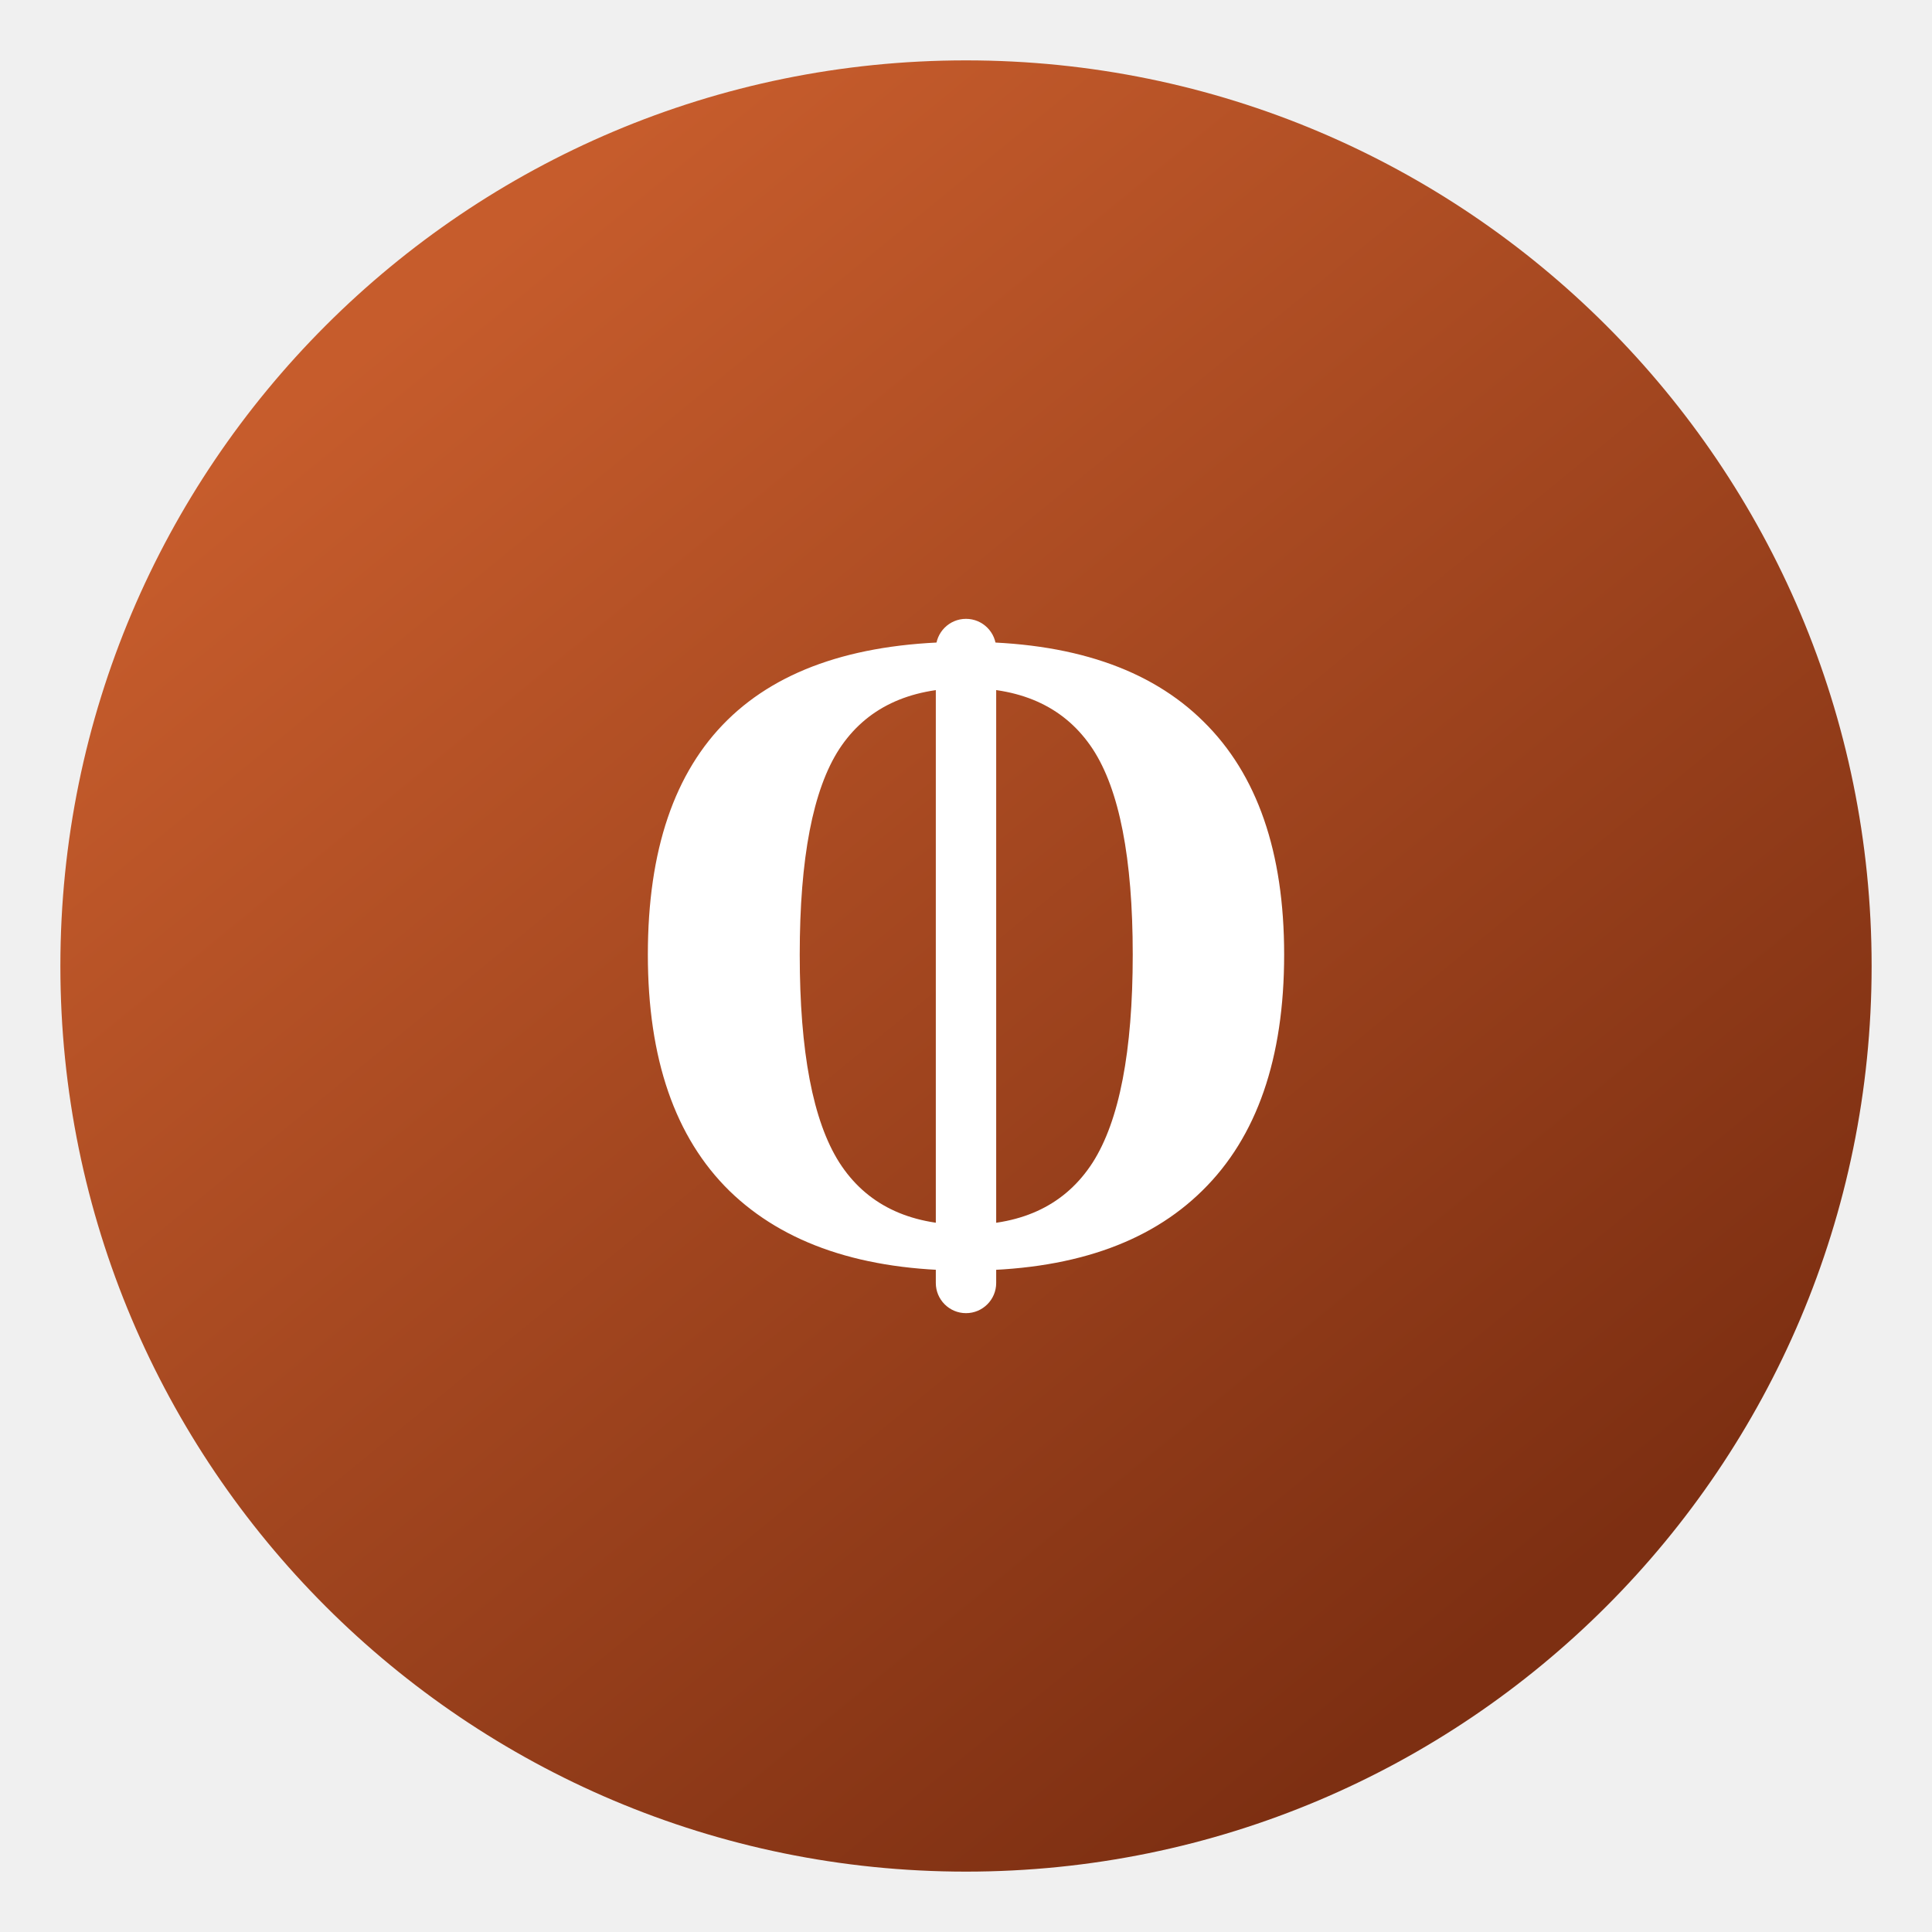
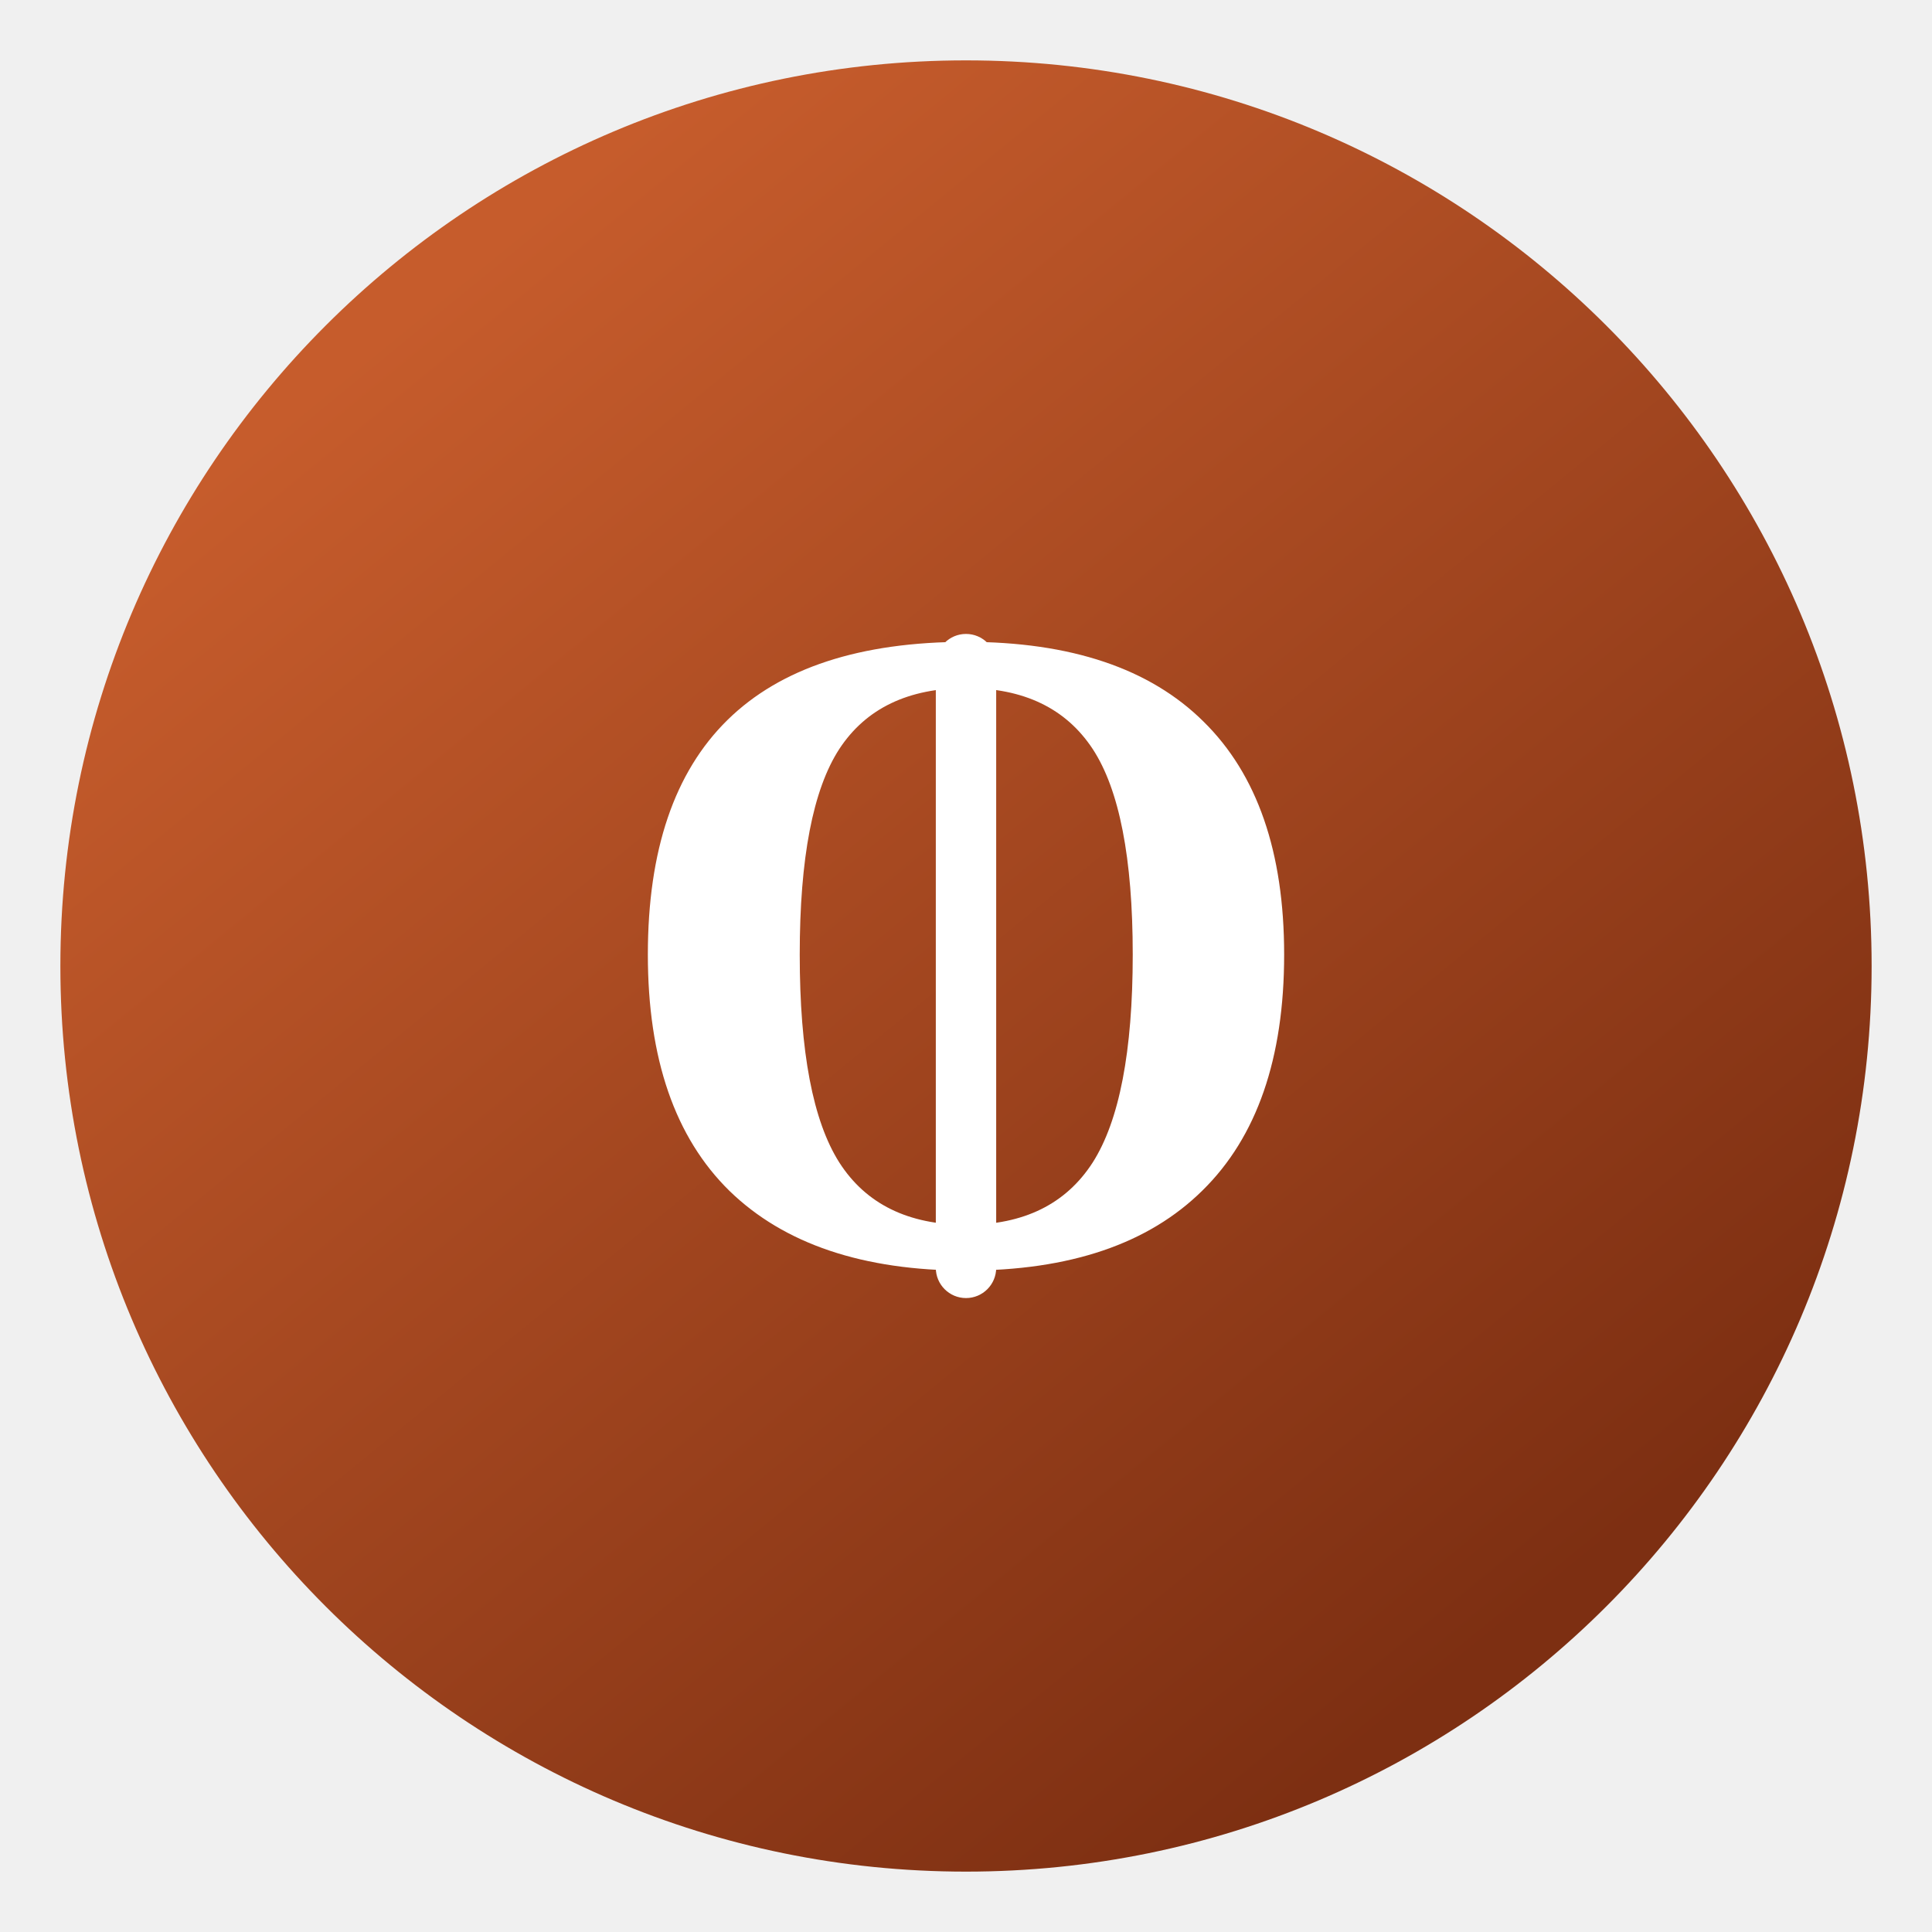
<svg xmlns="http://www.w3.org/2000/svg" viewBox="0 0 64 64" role="img" aria-label="Olite icon">
  <defs>
    <linearGradient id="oliteGradient" x1="14" y1="10" x2="50" y2="54" gradientUnits="userSpaceOnUse">
      <stop offset="0" stop-color="#c65c2c" />
      <stop offset="1" stop-color="#7d2f12" />
    </linearGradient>
  </defs>
  <circle cx="32" cy="32" r="30" fill="url(#oliteGradient)" />
  <text x="32" y="33" text-anchor="middle" dominant-baseline="middle" font-family="Georgia, 'Times New Roman', serif" font-size="31" font-weight="700" fill="#ffffff">O</text>
-   <rect x="31" y="20.5" width="2" height="23" rx="1" fill="#ffffff" />
+   <rect x="31" y="21" width="2" height="22" rx="1" fill="#ffffff" />
</svg>
